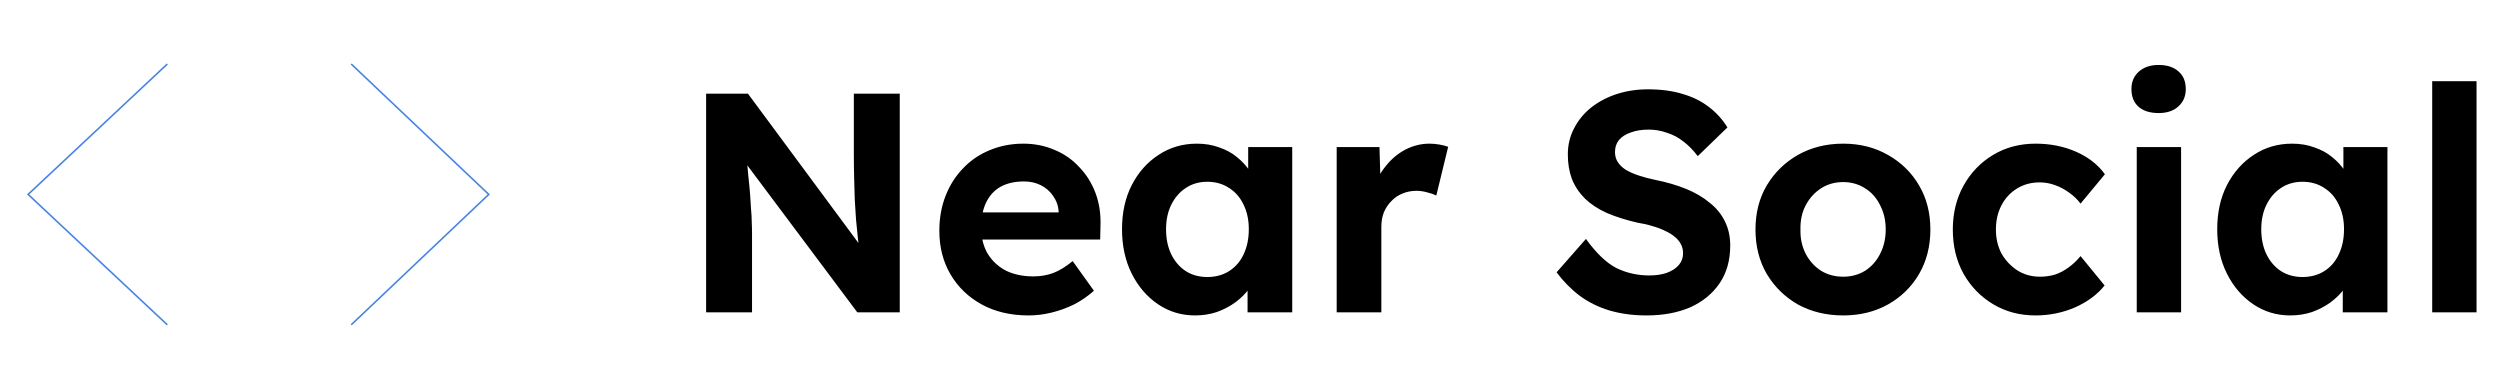
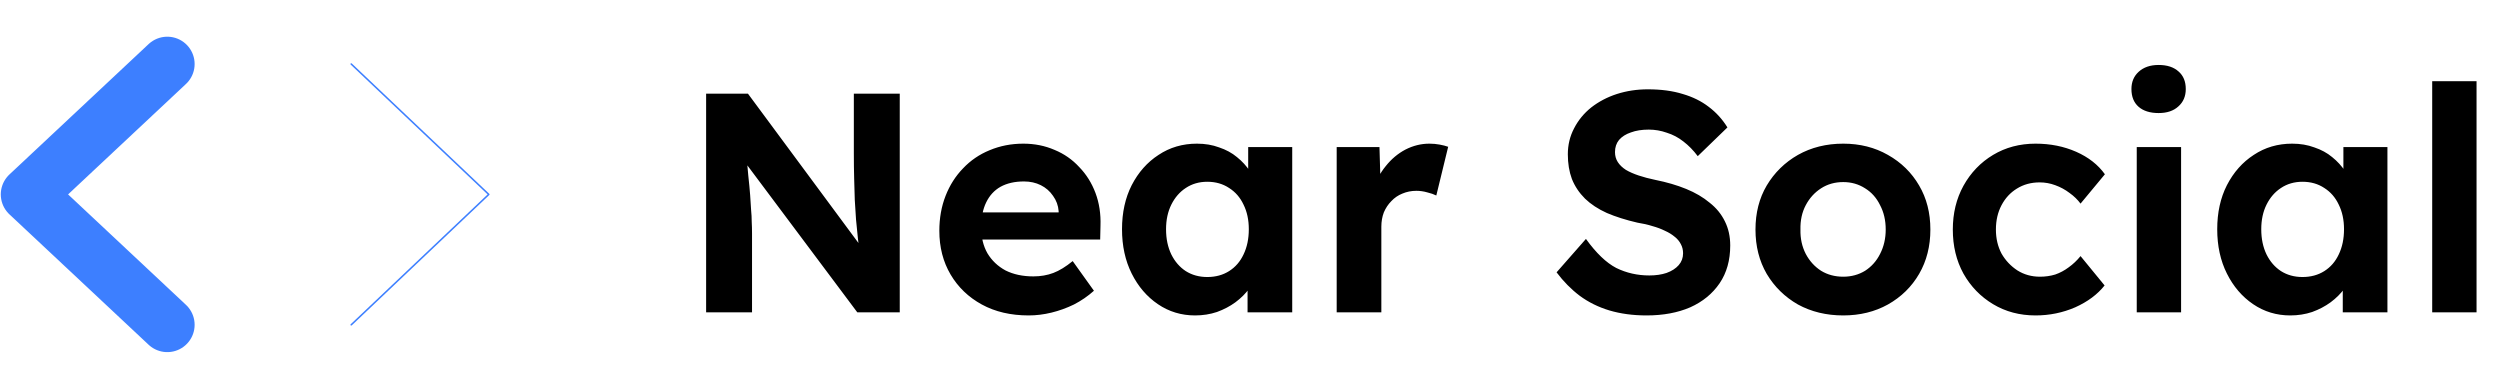
<svg xmlns="http://www.w3.org/2000/svg" width="1601" height="250" viewBox="0 0 1601 250" fill="none">
  <path d="M452.2 200V60H479L556.4 164.6H550.8C550.267 160.467 549.8 156.467 549.4 152.6C549 148.6 548.6 144.6 548.2 140.6C547.933 136.467 547.667 132.267 547.4 128C547.267 123.6 547.133 119 547 114.2C546.867 109.267 546.8 103.933 546.8 98.2V60H576.2V200H549L470 94.4L477.6 94.6C478.267 101.533 478.8 107.467 479.2 112.4C479.733 117.2 480.133 121.4 480.4 125C480.667 128.6 480.867 131.733 481 134.4C481.267 137.067 481.4 139.6 481.4 142C481.533 144.4 481.6 146.933 481.6 149.6V200H452.2ZM658.752 202C647.285 202 637.285 199.667 628.752 195C620.218 190.333 613.552 183.933 608.752 175.8C603.952 167.667 601.552 158.333 601.552 147.8C601.552 139.667 602.885 132.2 605.552 125.4C608.218 118.6 611.952 112.733 616.752 107.8C621.552 102.733 627.218 98.867 633.752 96.2C640.418 93.4 647.618 92 655.352 92C662.552 92 669.218 93.333 675.352 96C681.485 98.533 686.752 102.2 691.152 107C695.685 111.667 699.152 117.2 701.552 123.6C703.952 130 705.018 137 704.752 144.6L704.552 153.4H619.552L614.952 136H681.152L677.952 139.6V135.2C677.685 131.6 676.485 128.333 674.352 125.4C672.352 122.467 669.752 120.2 666.552 118.6C663.352 117 659.752 116.2 655.752 116.2C649.885 116.2 644.885 117.333 640.752 119.6C636.752 121.867 633.685 125.2 631.552 129.6C629.418 134 628.352 139.333 628.352 145.6C628.352 152 629.685 157.533 632.352 162.2C635.152 166.867 639.018 170.533 643.952 173.2C649.018 175.733 654.952 177 661.752 177C666.418 177 670.685 176.267 674.552 174.8C678.418 173.333 682.552 170.8 686.952 167.2L700.552 186.2C696.685 189.667 692.418 192.6 687.752 195C683.085 197.267 678.285 199 673.352 200.2C668.418 201.4 663.552 202 658.752 202ZM765.339 202C756.539 202 748.606 199.6 741.539 194.8C734.472 190 728.872 183.467 724.739 175.2C720.606 166.933 718.539 157.467 718.539 146.8C718.539 136.133 720.606 126.733 724.739 118.6C729.006 110.333 734.739 103.867 741.939 99.2C749.139 94.4 757.339 92 766.539 92C771.739 92 776.472 92.8 780.739 94.4C785.139 95.867 788.939 97.933 792.139 100.6C795.472 103.267 798.272 106.333 800.539 109.8C802.806 113.267 804.406 117 805.339 121L799.339 120V94.2H827.539V200H798.939V174.6L805.339 174C804.272 177.733 802.539 181.267 800.139 184.6C797.739 187.933 794.739 190.933 791.139 193.6C787.672 196.133 783.739 198.2 779.339 199.8C774.939 201.267 770.272 202 765.339 202ZM773.139 177.4C778.472 177.4 783.139 176.133 787.139 173.6C791.139 171.067 794.206 167.533 796.339 163C798.606 158.333 799.739 152.933 799.739 146.8C799.739 140.8 798.606 135.533 796.339 131C794.206 126.467 791.139 122.933 787.139 120.4C783.139 117.733 778.472 116.4 773.139 116.4C767.939 116.4 763.339 117.733 759.339 120.4C755.472 122.933 752.406 126.467 750.139 131C747.872 135.533 746.739 140.8 746.739 146.8C746.739 152.933 747.872 158.333 750.139 163C752.406 167.533 755.472 171.067 759.339 173.6C763.339 176.133 767.939 177.4 773.139 177.4ZM856.013 200V94.2H883.413L884.413 128.2L879.613 121.2C881.213 115.733 883.813 110.8 887.413 106.4C891.013 101.867 895.213 98.333 900.013 95.8C904.946 93.267 910.079 92 915.413 92C917.679 92 919.879 92.2 922.013 92.6C924.146 93 925.946 93.467 927.413 94L919.813 125.2C918.213 124.4 916.279 123.733 914.013 123.2C911.746 122.533 909.413 122.2 907.013 122.2C903.813 122.2 900.813 122.8 898.013 124C895.346 125.067 893.013 126.667 891.013 128.8C889.013 130.8 887.413 133.2 886.213 136C885.146 138.8 884.613 141.867 884.613 145.2V200H856.013ZM1054.44 202C1045.77 202 1037.84 200.933 1030.64 198.8C1023.57 196.667 1017.24 193.533 1011.64 189.4C1006.17 185.267 1001.24 180.267 996.836 174.4L1015.64 153C1022.17 162.067 1028.64 168.267 1035.04 171.6C1041.57 174.8 1048.64 176.4 1056.24 176.4C1060.37 176.4 1064.04 175.867 1067.24 174.8C1070.57 173.6 1073.17 171.933 1075.04 169.8C1076.9 167.667 1077.84 165.133 1077.84 162.2C1077.84 160.067 1077.37 158.133 1076.44 156.4C1075.5 154.533 1074.17 152.933 1072.44 151.6C1070.7 150.133 1068.64 148.867 1066.24 147.8C1063.84 146.6 1061.17 145.6 1058.24 144.8C1055.3 143.867 1052.1 143.133 1048.64 142.6C1041.17 140.867 1034.64 138.8 1029.04 136.4C1023.44 133.867 1018.77 130.8 1015.04 127.2C1011.3 123.467 1008.5 119.267 1006.64 114.6C1004.9 109.933 1004.04 104.667 1004.04 98.8C1004.04 92.8 1005.37 87.267 1008.04 82.2C1010.7 77 1014.37 72.533 1019.04 68.8C1023.84 65.067 1029.3 62.2 1035.44 60.2C1041.7 58.2 1048.3 57.2 1055.24 57.2C1063.77 57.2 1071.24 58.2 1077.64 60.2C1084.04 62.067 1089.57 64.8 1094.24 68.4C1099.04 72 1103.04 76.4 1106.24 81.6L1087.24 100C1084.44 96.267 1081.37 93.133 1078.04 90.6C1074.84 88.067 1071.3 86.2 1067.44 85C1063.7 83.667 1059.84 83 1055.84 83C1051.44 83 1047.64 83.6 1044.44 84.8C1041.24 85.867 1038.7 87.467 1036.84 89.6C1035.1 91.733 1034.24 94.333 1034.24 97.4C1034.24 99.8 1034.84 101.933 1036.04 103.8C1037.24 105.667 1038.97 107.333 1041.24 108.8C1043.5 110.133 1046.24 111.333 1049.44 112.4C1052.64 113.467 1056.17 114.4 1060.04 115.2C1067.37 116.667 1073.97 118.6 1079.84 121C1085.7 123.4 1090.7 126.333 1094.84 129.8C1099.1 133.133 1102.37 137.133 1104.64 141.8C1106.9 146.333 1108.04 151.467 1108.04 157.2C1108.04 166.667 1105.77 174.733 1101.24 181.4C1096.7 188.067 1090.44 193.2 1082.44 196.8C1074.44 200.267 1065.1 202 1054.44 202ZM1180.41 202C1169.61 202 1159.94 199.667 1151.41 195C1143.01 190.2 1136.34 183.667 1131.41 175.4C1126.61 167.133 1124.21 157.667 1124.21 147C1124.21 136.333 1126.61 126.933 1131.41 118.8C1136.34 110.533 1143.01 104 1151.41 99.2C1159.94 94.4 1169.61 92 1180.41 92C1191.07 92 1200.61 94.4 1209.01 99.2C1217.54 104 1224.21 110.533 1229.01 118.8C1233.81 126.933 1236.21 136.333 1236.21 147C1236.21 157.667 1233.81 167.133 1229.01 175.4C1224.21 183.667 1217.54 190.2 1209.01 195C1200.61 199.667 1191.07 202 1180.41 202ZM1180.41 177.2C1185.61 177.2 1190.27 175.933 1194.41 173.4C1198.54 170.733 1201.74 167.133 1204.01 162.6C1206.41 157.933 1207.61 152.733 1207.61 147C1207.61 141.133 1206.41 135.933 1204.01 131.4C1201.74 126.733 1198.54 123.133 1194.41 120.6C1190.27 117.933 1185.61 116.6 1180.41 116.6C1175.07 116.6 1170.34 117.933 1166.21 120.6C1162.07 123.267 1158.81 126.867 1156.41 131.4C1154.01 135.933 1152.87 141.133 1153.01 147C1152.87 152.733 1154.01 157.933 1156.41 162.6C1158.81 167.133 1162.07 170.733 1166.21 173.4C1170.34 175.933 1175.07 177.2 1180.41 177.2ZM1303.58 202C1293.44 202 1284.38 199.6 1276.38 194.8C1268.38 190 1262.04 183.467 1257.38 175.2C1252.84 166.933 1250.58 157.533 1250.58 147C1250.58 136.6 1252.84 127.267 1257.38 119C1262.04 110.6 1268.38 104 1276.38 99.2C1284.38 94.4 1293.44 92 1303.58 92C1313.04 92 1321.71 93.733 1329.58 97.2C1337.44 100.667 1343.58 105.467 1347.98 111.6L1332.38 130.4C1330.51 127.867 1328.18 125.6 1325.38 123.6C1322.58 121.467 1319.51 119.8 1316.18 118.6C1312.98 117.4 1309.64 116.8 1306.18 116.8C1300.71 116.8 1295.84 118.133 1291.58 120.8C1287.44 123.333 1284.18 126.867 1281.78 131.4C1279.38 135.933 1278.18 141.133 1278.18 147C1278.18 152.733 1279.38 157.867 1281.78 162.4C1284.31 166.8 1287.71 170.4 1291.98 173.2C1296.24 175.867 1301.04 177.2 1306.38 177.2C1309.84 177.2 1313.11 176.733 1316.18 175.8C1319.24 174.733 1322.11 173.2 1324.78 171.2C1327.58 169.2 1330.11 166.8 1332.38 164L1347.78 182.8C1343.24 188.533 1336.98 193.2 1328.98 196.8C1320.98 200.267 1312.51 202 1303.58 202ZM1368.37 200V94.2H1396.77V200H1368.37ZM1382.37 72.4C1376.91 72.4 1372.64 71.067 1369.57 68.4C1366.51 65.733 1364.97 61.933 1364.97 57C1364.97 52.467 1366.51 48.8 1369.57 46C1372.77 43.067 1377.04 41.6 1382.37 41.6C1387.84 41.6 1392.11 43 1395.17 45.8C1398.24 48.467 1399.77 52.2 1399.77 57C1399.77 61.667 1398.17 65.4 1394.97 68.2C1391.91 71 1387.71 72.4 1382.37 72.4ZM1466.71 202C1457.91 202 1449.97 199.6 1442.91 194.8C1435.84 190 1430.24 183.467 1426.11 175.2C1421.97 166.933 1419.91 157.467 1419.91 146.8C1419.91 136.133 1421.97 126.733 1426.11 118.6C1430.37 110.333 1436.11 103.867 1443.31 99.2C1450.51 94.4 1458.71 92 1467.91 92C1473.11 92 1477.84 92.8 1482.11 94.4C1486.51 95.867 1490.31 97.933 1493.51 100.6C1496.84 103.267 1499.64 106.333 1501.91 109.8C1504.17 113.267 1505.77 117 1506.71 121L1500.71 120V94.2H1528.91V200H1500.31V174.6L1506.71 174C1505.64 177.733 1503.91 181.267 1501.51 184.6C1499.11 187.933 1496.11 190.933 1492.51 193.6C1489.04 196.133 1485.11 198.2 1480.71 199.8C1476.31 201.267 1471.64 202 1466.71 202ZM1474.51 177.4C1479.84 177.4 1484.51 176.133 1488.51 173.6C1492.51 171.067 1495.57 167.533 1497.71 163C1499.97 158.333 1501.11 152.933 1501.11 146.8C1501.11 140.8 1499.97 135.533 1497.71 131C1495.57 126.467 1492.51 122.933 1488.51 120.4C1484.51 117.733 1479.84 116.4 1474.51 116.4C1469.31 116.4 1464.71 117.733 1460.71 120.4C1456.84 122.933 1453.77 126.467 1451.51 131C1449.24 135.533 1448.11 140.8 1448.11 146.8C1448.11 152.933 1449.24 158.333 1451.51 163C1453.77 167.533 1456.84 171.067 1460.71 173.6C1464.71 176.133 1469.31 177.4 1474.51 177.4ZM1557.58 200V52H1585.98V200H1557.58Z" fill="black" />
-   <path d="M107.137 208L18 124.5L107.137 41" stroke="#3D7FFF" strokeWidth="35" strokeLinecap="round" strokeLinejoin="round" />
-   <path d="M224.924 41L313 124.5L224.924 208" stroke="#3D7FFF" strokeWidth="35" strokeLinecap="round" strokeLinejoin="round" />
+   <path d="M107.137 208L18 124.5L107.137 41" stroke="#3D7FFF" stroke-width="35" stroke-linecap="round" stroke-linejoin="round" />
+   <path d="M224.924 41L313 124.5L224.924 208" stroke="#3D7FFF" stroke-lidth="35" stroke-linecap="round" stroke-linejoin="round" />
</svg>
